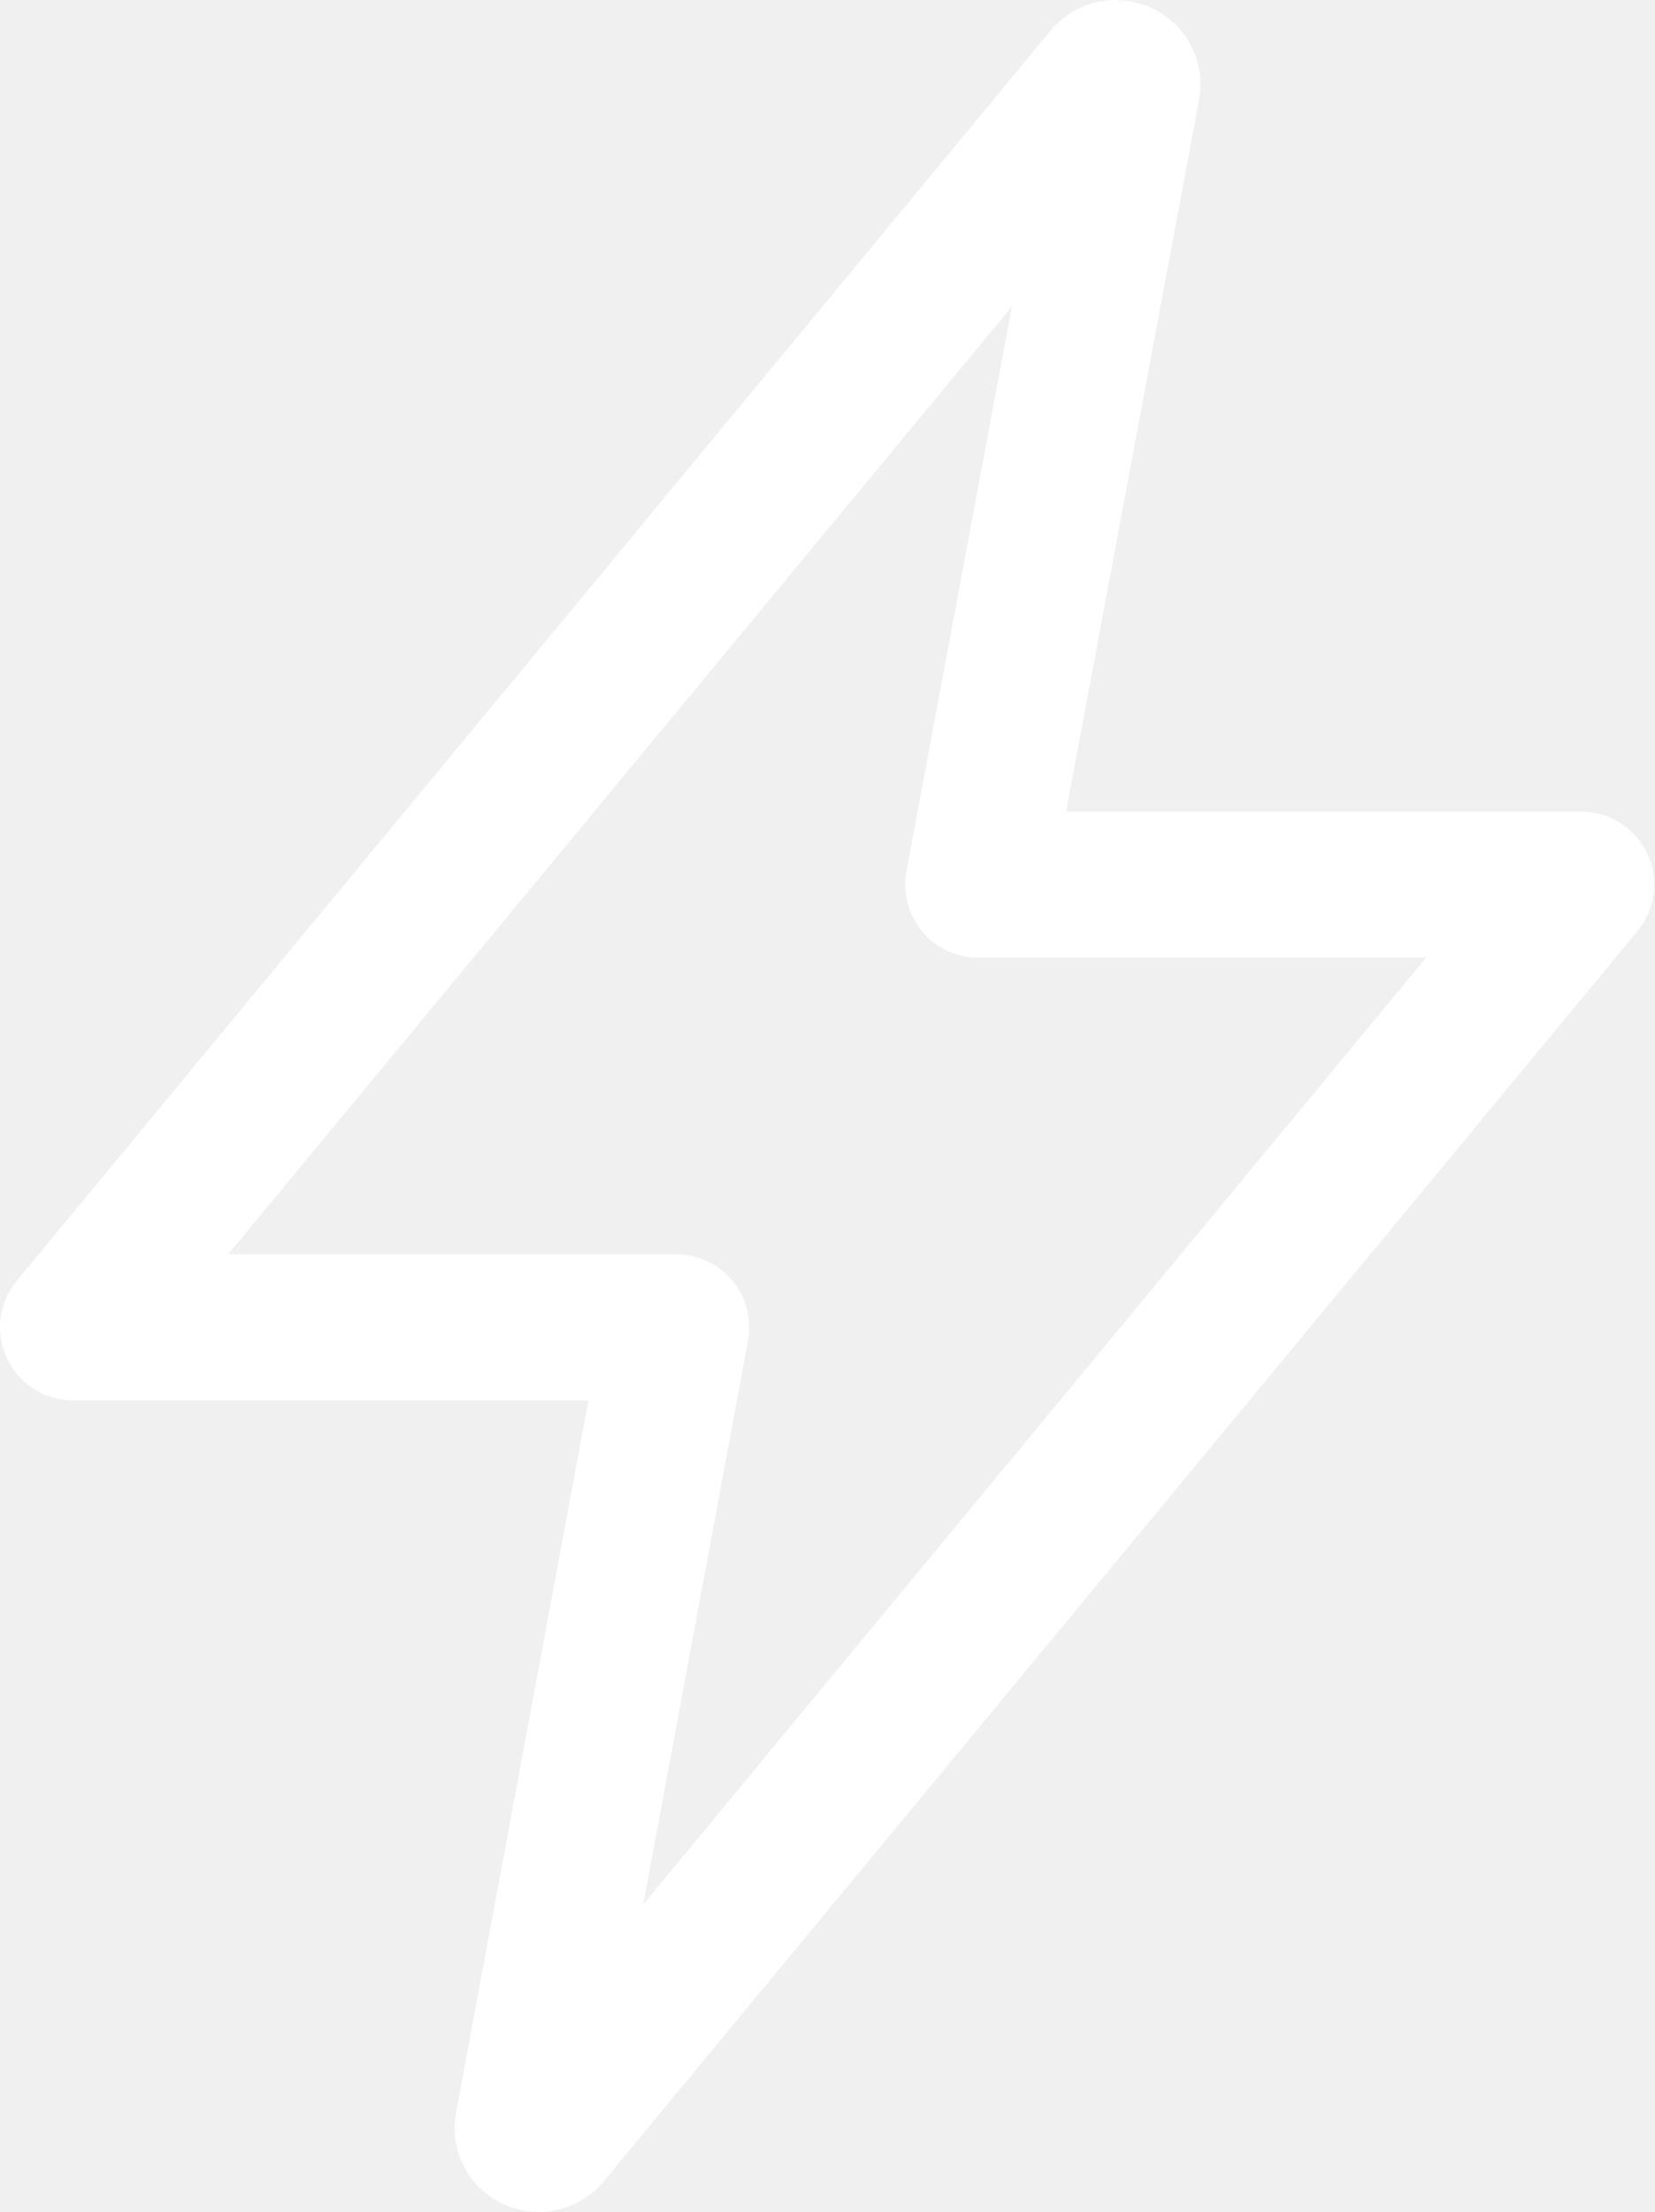
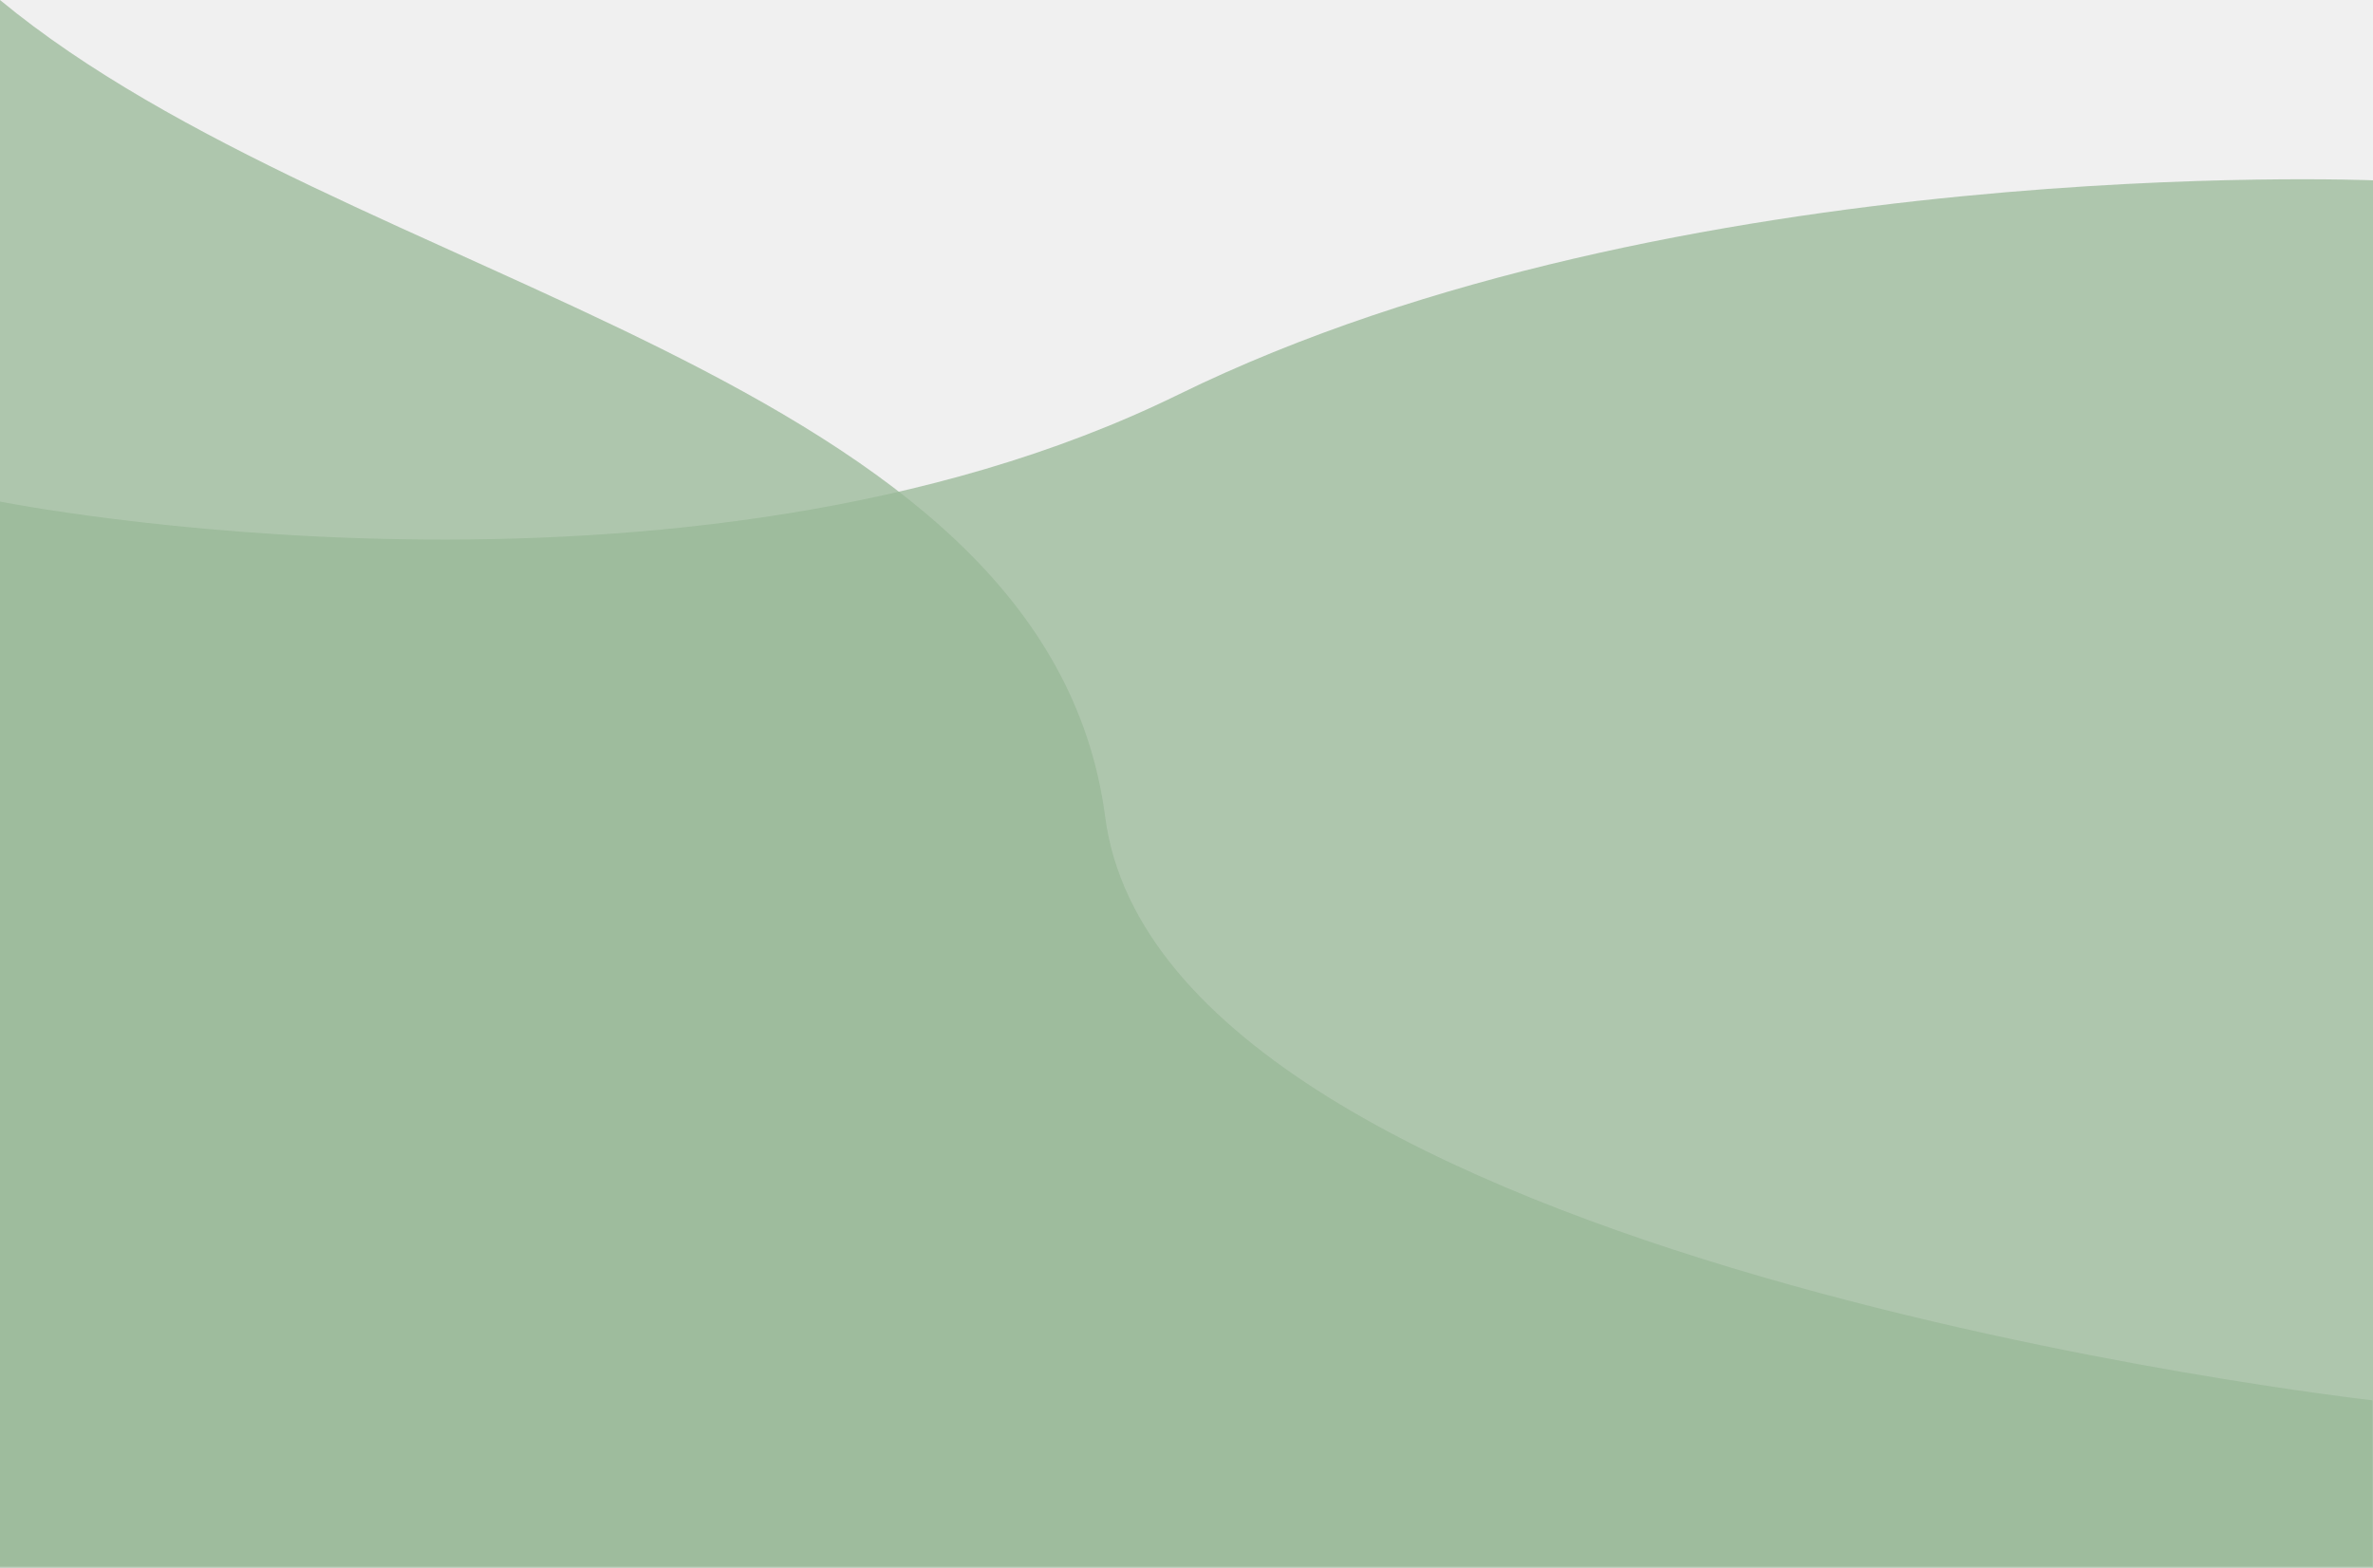
- <svg xmlns="http://www.w3.org/2000/svg" width="22.66" height="30.293">
-   <path d="M15.157 1.063L1 18.178h8.264L7.23 29.118a.147.147 0 00.033.122.154.154 0 00.117.053h0a.153.153 0 00.122-.06L21.66 12.115H13.4l2.044-10.941a.152.152 0 00-.039-.122.16.16 0 00-.119-.052h0a.157.157 0 00-.129.063z" fill="none" stroke="#fff" stroke-linecap="round" stroke-linejoin="round" stroke-width="2" />
+ <svg xmlns="http://www.w3.org/2000/svg" width="1919.906" height="1268.469">
+   <g fill="#99b898">
+     <path d="M1919.906 145.891s-565.539-23.31-966.562 173.379S0 405.823 0 405.823v862.646h1919.906z" opacity=".753" />
+     <path d="M0 0c282.391 233.32 846.6 298.883 894.18 661.063s1025.313 471.93 1025.313 471.93v134.328H0z" opacity=".753" />
+   </g>
</svg>
